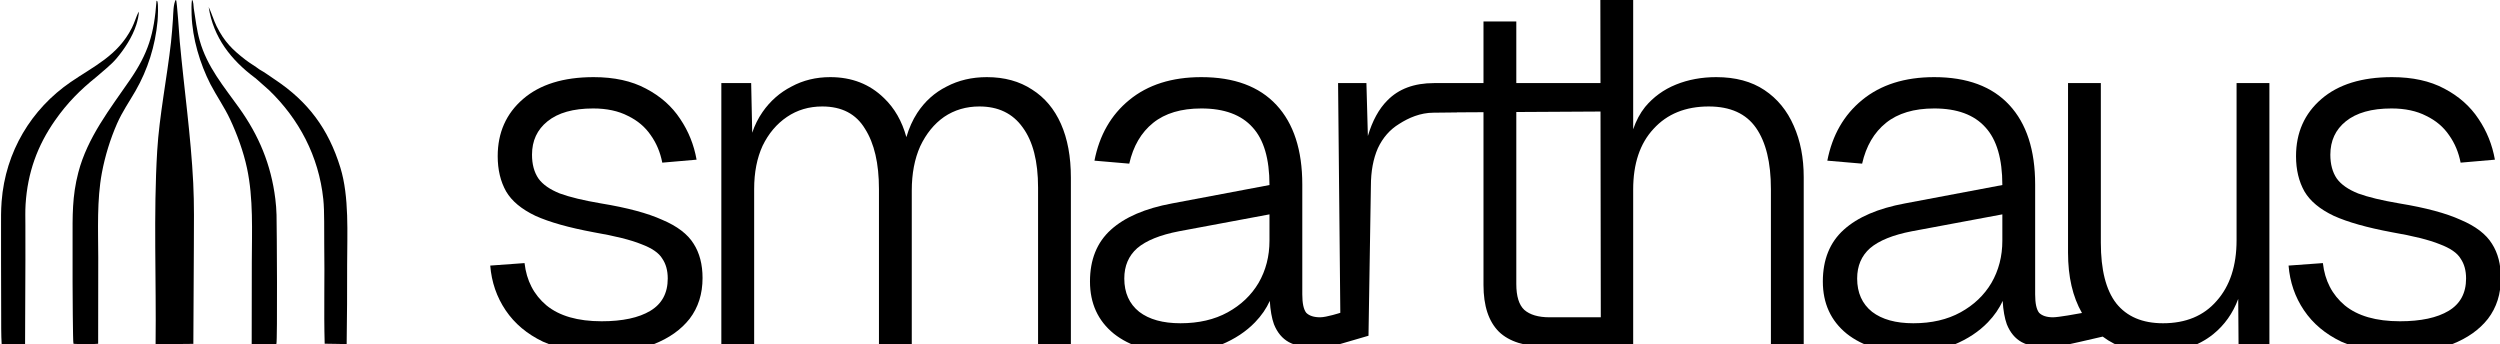
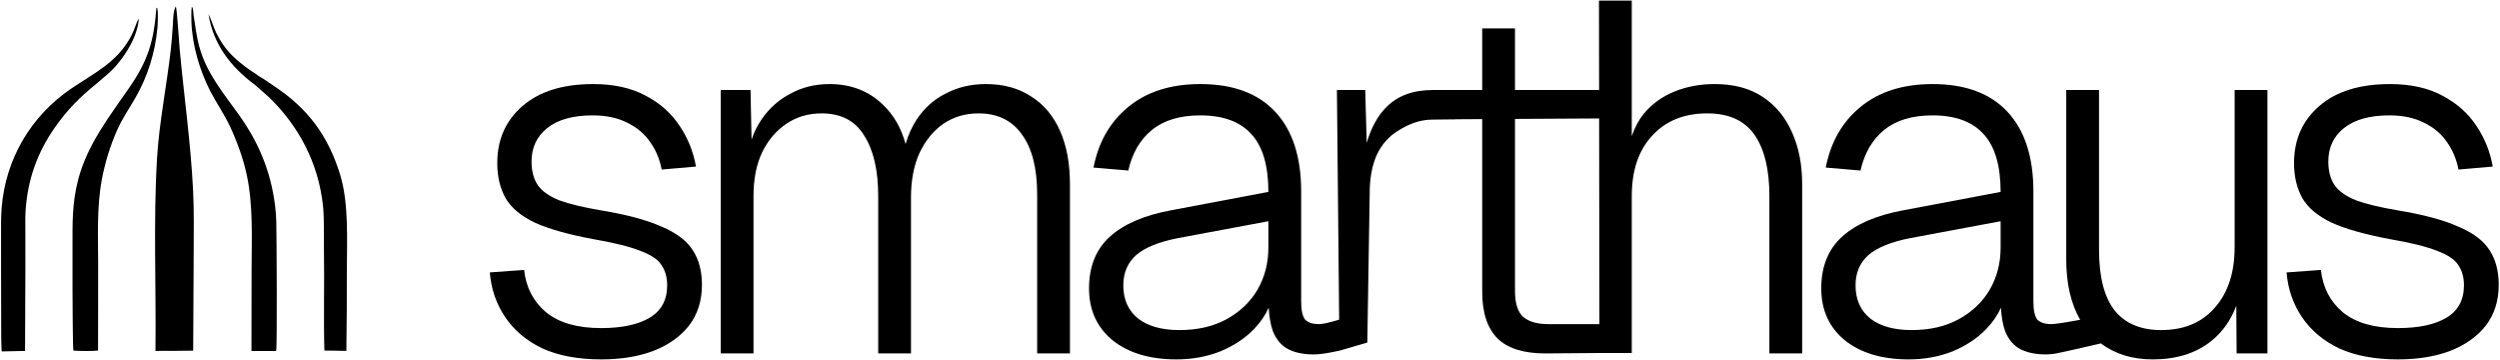
- <svg xmlns="http://www.w3.org/2000/svg" viewBox="0 0 1076 148" fill="none" role="img" aria-label="Smarthaus">
+ <svg xmlns="http://www.w3.org/2000/svg" viewBox="0 -3 1076.5 155" fill="none" role="img" aria-label="Smarthaus">
  <g transform="translate(-345 -158)">
    <path fill="currentColor" d="M420.733 157.787C421.226 158.472 422.164 173.617 422.371 175.881C424.236 196.222 427.155 216.409 428.17 236.843C428.621 245.916 428.462 255.039 428.436 264.123L428.218 305.998L419.502 306.086C416.995 306.071 414.471 306.032 411.967 306.123C412.309 278.523 411.007 250.367 412.662 222.891C413.562 207.951 416.868 191.435 418.588 176.294C418.943 172.931 419.228 169.56 419.44 166.183C419.576 164.044 419.557 159.444 420.733 157.787Z" />
    <path fill="currentColor" d="M404.662 163.025C404.944 164.162 404.078 167.343 403.681 168.598C402.009 173.879 398.551 179.149 395.062 183.246C392.622 186.111 389.255 188.646 386.458 191.131C379.476 196.752 373.998 202.246 368.732 209.755C361.066 220.688 356.874 232.32 356.012 245.943C355.826 248.877 355.921 251.979 355.924 254.932L355.935 269.742L355.794 306.101L345.726 306.328C345.458 302.296 345.527 296.962 345.508 292.843L345.456 271.197L345.451 256.11C345.449 252.088 345.392 248.709 345.697 244.711C347.341 223.211 358.549 204.918 375.348 193.369C385.386 186.469 395.665 181.994 401.735 170.041C402.9 167.746 403.583 165.235 404.662 163.025Z" />
    <path fill="currentColor" d="M412.371 158.307L412.707 158.512C413.229 159.816 412.95 165.457 412.818 167.021C411.831 177.7 408.58 187.999 403.314 197.132C400.546 201.942 397.664 206.019 395.376 211.207C392.452 217.87 390.207 225.15 388.854 232.375C386.655 244.12 387.258 256.945 387.286 268.908L387.244 305.95C384.502 306.246 379.688 306.156 376.916 305.994L376.609 305.917C376.349 305.322 376.245 282.38 376.241 279.767L376.24 261.486C376.238 250.954 376.01 242.547 378.715 232.212C382.636 217.175 392.31 204.922 400.82 192.548C408.84 180.886 411.312 172.653 412.371 158.307Z" />
    <path fill="currentColor" d="M427.621 157.918C428.322 158.415 428.234 160.646 428.398 161.593C429.104 166.039 429.718 171.228 430.962 175.479C434.114 186.735 441.388 195.293 447.888 204.39C456.394 216.295 461.657 228.73 463.503 243.63C463.791 245.915 463.964 248.214 464.023 250.518C464.144 255.208 464.448 304.572 463.96 306.014L463.608 306.135C460.181 306.165 456.753 306.171 453.326 306.152L453.376 270.889C453.416 257.541 454.104 243.422 451.303 230.352C449.778 223.238 447.079 215.835 444.02 209.319C441.603 204.169 438.218 199.309 435.584 194.268C431.055 185.391 427.807 174.577 427.471 164.461C427.408 162.576 427.337 159.761 427.621 157.918Z" />
    <path fill="currentColor" d="M434.809 161.029C435.765 162.786 437.024 166.901 438.218 169.284C441.603 176.037 444.996 179.351 450.707 183.774C452.564 185.212 454.782 186.446 456.621 187.866C458.887 189.106 461.375 190.946 463.559 192.407C477.492 201.721 486.341 213.35 491.502 230.168C495.363 242.744 494.416 258.513 494.409 271.876C494.437 283.286 494.369 294.695 494.201 306.103C491.056 306.067 487.87 305.945 484.74 305.938C484.336 291.789 484.792 277.412 484.552 263.275C484.454 257.452 484.716 249.137 484.144 243.701C482.197 225.217 473.661 209.212 460.849 196.854C459.978 196.014 455.082 191.799 454.959 191.64V191.638C454.808 191.537 454.66 191.432 454.515 191.323C444.525 183.801 436.85 174.244 434.809 161.029Z" />
  </g>
  <g transform="translate(-341 -157.5)">
    <path fill="currentColor" d="M596.512 190.698C605.357 190.698 612.848 192.339 618.982 195.62C625.26 198.901 630.181 203.253 633.748 208.674C637.315 213.952 639.668 219.802 640.81 226.222L626.044 227.506C625.188 223.083 623.547 219.16 621.122 215.736C618.697 212.17 615.416 209.387 611.278 207.39C607.141 205.25 602.147 204.18 596.298 204.18C587.738 204.18 581.176 206.035 576.61 209.744C572.188 213.311 569.976 218.09 569.976 224.082C569.976 228.219 570.903 231.644 572.758 234.354C574.612 236.922 577.68 239.062 581.96 240.774C586.24 242.344 592.161 243.77 599.722 245.054C610.992 246.908 619.767 249.263 626.044 252.116C632.464 254.827 636.958 258.25 639.526 262.388C642.094 266.382 643.378 271.305 643.378 277.154C643.378 284.002 641.524 289.852 637.814 294.702C634.105 299.41 628.969 303.048 622.406 305.616C615.986 308.042 608.496 309.254 599.936 309.254C590.092 309.254 581.674 307.685 574.684 304.546C567.836 301.265 562.486 296.771 558.634 291.064C554.782 285.358 552.571 278.937 552 271.804L566.766 270.734C567.622 278.295 570.761 284.359 576.182 288.924C581.746 293.489 589.664 295.772 599.936 295.772C608.924 295.772 615.915 294.274 620.908 291.278C625.901 288.282 628.398 283.645 628.398 277.368C628.398 273.944 627.613 271.091 626.044 268.809C624.617 266.383 621.621 264.315 617.056 262.603C612.49 260.748 605.642 259.035 596.512 257.466C585.812 255.468 577.466 253.115 571.474 250.404C565.482 247.551 561.273 244.055 558.848 239.918C556.422 235.638 555.21 230.573 555.21 224.724C555.21 214.595 558.848 206.391 566.124 200.114C573.4 193.837 583.529 190.698 596.512 190.698Z" />
    <path fill="currentColor" fill-rule="evenodd" clip-rule="evenodd" d="M1043.92 213.144C1045.17 209.454 1046.88 206.252 1049.05 203.538C1052.62 199.258 1057.04 196.048 1062.32 193.908C1067.6 191.768 1073.38 190.698 1079.66 190.698C1087.93 190.698 1094.85 192.553 1100.41 196.262C1105.98 199.971 1110.19 205.107 1113.04 211.67C1115.89 218.09 1117.32 225.437 1117.32 233.712V306.687H1103.2V238.848C1103.2 227.435 1101.06 218.661 1096.78 212.526C1092.5 206.392 1085.72 203.324 1076.45 203.324C1066.46 203.324 1058.54 206.534 1052.69 212.954C1046.84 219.231 1043.92 227.935 1043.92 239.062V306.504H1030L1006.67 306.687C997.399 306.687 990.55 304.546 986.127 300.266C981.705 295.843 979.493 289.138 979.493 280.15V205.791L968.055 205.856V205.893L958 206.004C952.293 206.004 947.225 208.246 943.23 210.814C939.236 213.24 936.168 216.735 934.028 221.3C932.031 225.865 931.032 231.287 931.032 237.564L930 302.004L918 305.504C917.429 305.647 911.209 306.9 910.067 306.9C909.069 307.043 907.999 307.114 906.857 307.114C902.435 307.114 898.725 306.329 895.729 304.76C892.876 303.19 890.736 300.622 889.31 297.056C888.366 294.435 887.771 291.083 887.521 286.999C886.054 290.271 883.94 293.338 881.177 296.2C877.325 300.195 872.474 303.405 866.625 305.83C860.776 308.113 854.498 309.254 847.793 309.254C836.38 309.254 827.249 306.543 820.401 301.122C813.553 295.558 810.129 288.068 810.129 278.652C810.129 269.236 813.125 261.818 819.117 256.396C825.109 250.975 833.883 247.194 845.439 245.054L887.383 237.136C887.383 225.866 884.958 217.591 880.107 212.312C875.257 206.891 867.909 204.18 858.065 204.18C849.363 204.18 842.444 206.249 837.308 210.386C832.172 214.523 828.747 220.373 827.035 227.935L812.055 226.65C814.195 215.665 819.188 206.962 827.035 200.542C835.024 193.979 845.368 190.698 858.065 190.698C872.189 190.698 882.96 194.693 890.379 202.682C897.798 210.671 901.507 222.085 901.507 236.922V284.216C901.507 288.067 902.078 290.707 903.219 292.134C904.503 293.418 906.5 294.061 909.211 294.061C911.922 294.061 917.87 292.134 917.87 292.134L916.908 193.266H929.106L929.734 216.035C931.686 209.471 934.473 204.378 938.095 200.756C942.945 195.763 949.651 193.266 958.211 193.266H979.493V166.73H993.617V193.266H1029.85L1029.79 154.746H1043.92V213.144ZM848.436 257.038C840.304 258.607 834.311 261.033 830.459 264.314C826.75 267.596 824.896 271.947 824.896 277.368C824.896 283.503 827.035 288.282 831.315 291.706C835.595 294.987 841.516 296.628 849.077 296.628C856.924 296.628 863.701 295.059 869.407 291.92C875.114 288.781 879.536 284.573 882.675 279.294C885.813 273.873 887.383 267.81 887.383 261.104V249.762L848.436 257.038ZM993.617 205.711V279.722C993.617 285 994.758 288.711 997.041 290.851C999.466 292.991 1003.1 294.061 1007.96 294.061H1029.98L1029.86 205.505L993.617 205.711Z" />
    <path fill="currentColor" fill-rule="evenodd" clip-rule="evenodd" d="M1173.49 190.698C1187.61 190.698 1198.39 194.692 1205.8 202.682C1213.22 210.671 1216.93 222.085 1216.93 236.922V284.216C1216.93 288.068 1217.5 290.707 1218.64 292.134C1219.93 293.418 1221.93 294.061 1224.64 294.061C1227.02 294.06 1235.15 292.571 1237.08 292.21C1233.08 285.256 1231.08 276.6 1231.08 266.24V193.266H1245.2V261.96C1245.2 273.659 1247.41 282.362 1251.84 288.068C1256.4 293.775 1263.11 296.628 1271.95 296.628C1281.8 296.628 1289.5 293.418 1295.06 286.998C1300.77 280.578 1303.62 271.875 1303.62 260.89V193.266H1317.75V306.687H1304.48L1304.33 286.158C1302.02 292.344 1298.43 297.403 1293.57 301.336C1287 306.615 1278.59 309.254 1268.31 309.254C1259.53 309.254 1252.09 306.958 1246 302.367L1246 302.37C1245.43 302.513 1227 306.8 1225.49 306.9C1223.98 307.001 1223.42 307.114 1222.28 307.114C1217.86 307.114 1214.15 306.329 1211.15 304.76C1208.3 303.19 1206.16 300.622 1204.73 297.056C1203.79 294.436 1203.19 291.084 1202.94 287.001C1201.48 290.272 1199.36 293.339 1196.6 296.2C1192.75 300.195 1187.9 303.405 1182.05 305.83C1176.2 308.113 1169.92 309.254 1163.22 309.254C1151.8 309.254 1142.67 306.543 1135.83 301.122C1128.98 295.558 1125.55 288.068 1125.55 278.652C1125.55 269.237 1128.55 261.818 1134.54 256.396C1140.53 250.975 1149.31 247.194 1160.86 245.054L1202.81 237.136C1202.81 225.865 1200.38 217.591 1195.53 212.312C1190.68 206.891 1183.33 204.18 1173.49 204.18C1164.79 204.18 1157.87 206.249 1152.73 210.386C1147.6 214.523 1144.17 220.373 1142.46 227.935L1127.48 226.65C1129.62 215.665 1134.61 206.962 1142.46 200.542C1150.45 193.979 1160.79 190.698 1173.49 190.698ZM1163.86 257.038C1155.73 258.607 1149.74 261.033 1145.88 264.314C1142.17 267.596 1140.32 271.947 1140.32 277.368C1140.32 283.503 1142.46 288.282 1146.74 291.706C1151.02 294.987 1156.94 296.628 1164.5 296.628C1172.35 296.628 1179.12 295.058 1184.83 291.92C1190.54 288.781 1194.96 284.573 1198.1 279.294C1201.24 273.873 1202.81 267.81 1202.81 261.104V249.762L1163.86 257.038Z" />
    <path fill="currentColor" d="M1370.51 190.698C1379.36 190.698 1386.85 192.339 1392.99 195.62C1399.26 198.901 1404.18 203.253 1407.75 208.674C1411.32 213.952 1413.67 219.802 1414.81 226.222L1400.05 227.506C1399.19 223.083 1397.55 219.16 1395.12 215.736C1392.7 212.17 1389.42 209.387 1385.28 207.39C1381.14 205.25 1376.15 204.18 1370.3 204.18C1361.74 204.18 1355.18 206.035 1350.61 209.744C1346.19 213.311 1343.98 218.09 1343.98 224.082C1343.98 228.219 1344.91 231.644 1346.76 234.354C1348.62 236.922 1351.68 239.062 1355.96 240.774C1360.24 242.344 1366.16 243.77 1373.72 245.054C1385 246.908 1393.77 249.263 1400.05 252.116C1406.47 254.827 1410.96 258.25 1413.53 262.388C1416.1 266.382 1417.38 271.305 1417.38 277.154C1417.38 284.002 1415.53 289.852 1411.82 294.702C1408.11 299.41 1402.97 303.048 1396.41 305.616C1389.99 308.042 1382.5 309.254 1373.94 309.254C1364.09 309.254 1355.68 307.685 1348.69 304.546C1341.84 301.265 1336.49 296.771 1332.64 291.064C1328.78 285.358 1326.57 278.937 1326 271.804L1340.77 270.734C1341.62 278.295 1344.76 284.359 1350.18 288.924C1355.75 293.489 1363.67 295.772 1373.94 295.772C1382.93 295.772 1389.92 294.274 1394.91 291.278C1399.9 288.282 1402.4 283.645 1402.4 277.368C1402.4 273.944 1401.62 271.091 1400.05 268.809C1398.62 266.383 1395.62 264.315 1391.06 262.603C1386.49 260.748 1379.65 259.035 1370.51 257.466C1359.81 255.468 1351.47 253.115 1345.48 250.404C1339.48 247.551 1335.28 244.055 1332.85 239.918C1330.43 235.638 1329.21 230.573 1329.21 224.724C1329.21 214.595 1332.85 206.391 1340.13 200.114C1347.4 193.837 1357.53 190.698 1370.51 190.698Z" />
    <path fill="currentColor" d="M765.741 190.698C773.302 190.698 779.794 192.481 785.215 196.048C790.636 199.472 794.774 204.394 797.627 210.814C800.48 217.234 801.907 224.938 801.907 233.926V306.687H787.783V238.206C787.783 226.935 785.571 218.304 781.148 212.312C776.869 206.321 770.663 203.324 762.531 203.324C756.825 203.324 751.76 204.822 747.337 207.818C743.057 210.814 739.632 215.023 737.064 220.444C734.639 225.866 733.427 232.214 733.427 239.49V306.687H719.303V238.848C719.303 227.863 717.305 219.231 713.311 212.954C709.459 206.534 703.324 203.324 694.907 203.324C689.201 203.324 684.136 204.822 679.713 207.818C675.29 210.814 671.795 214.952 669.227 220.23C666.801 225.509 665.589 231.715 665.589 238.848V306.687H651.465V193.266H664.305L664.753 214.628C665.839 211.383 667.33 208.399 669.227 205.678C672.508 200.97 676.645 197.332 681.639 194.764C686.632 192.053 692.196 190.698 698.331 190.698C707.604 190.698 715.308 193.695 721.442 199.687C726.005 204.037 729.225 209.65 731.104 216.525C732.234 212.652 733.793 209.179 735.781 206.106C739.063 201.113 743.271 197.332 748.407 194.764C753.543 192.053 759.321 190.698 765.741 190.698Z" />
  </g>
</svg>
